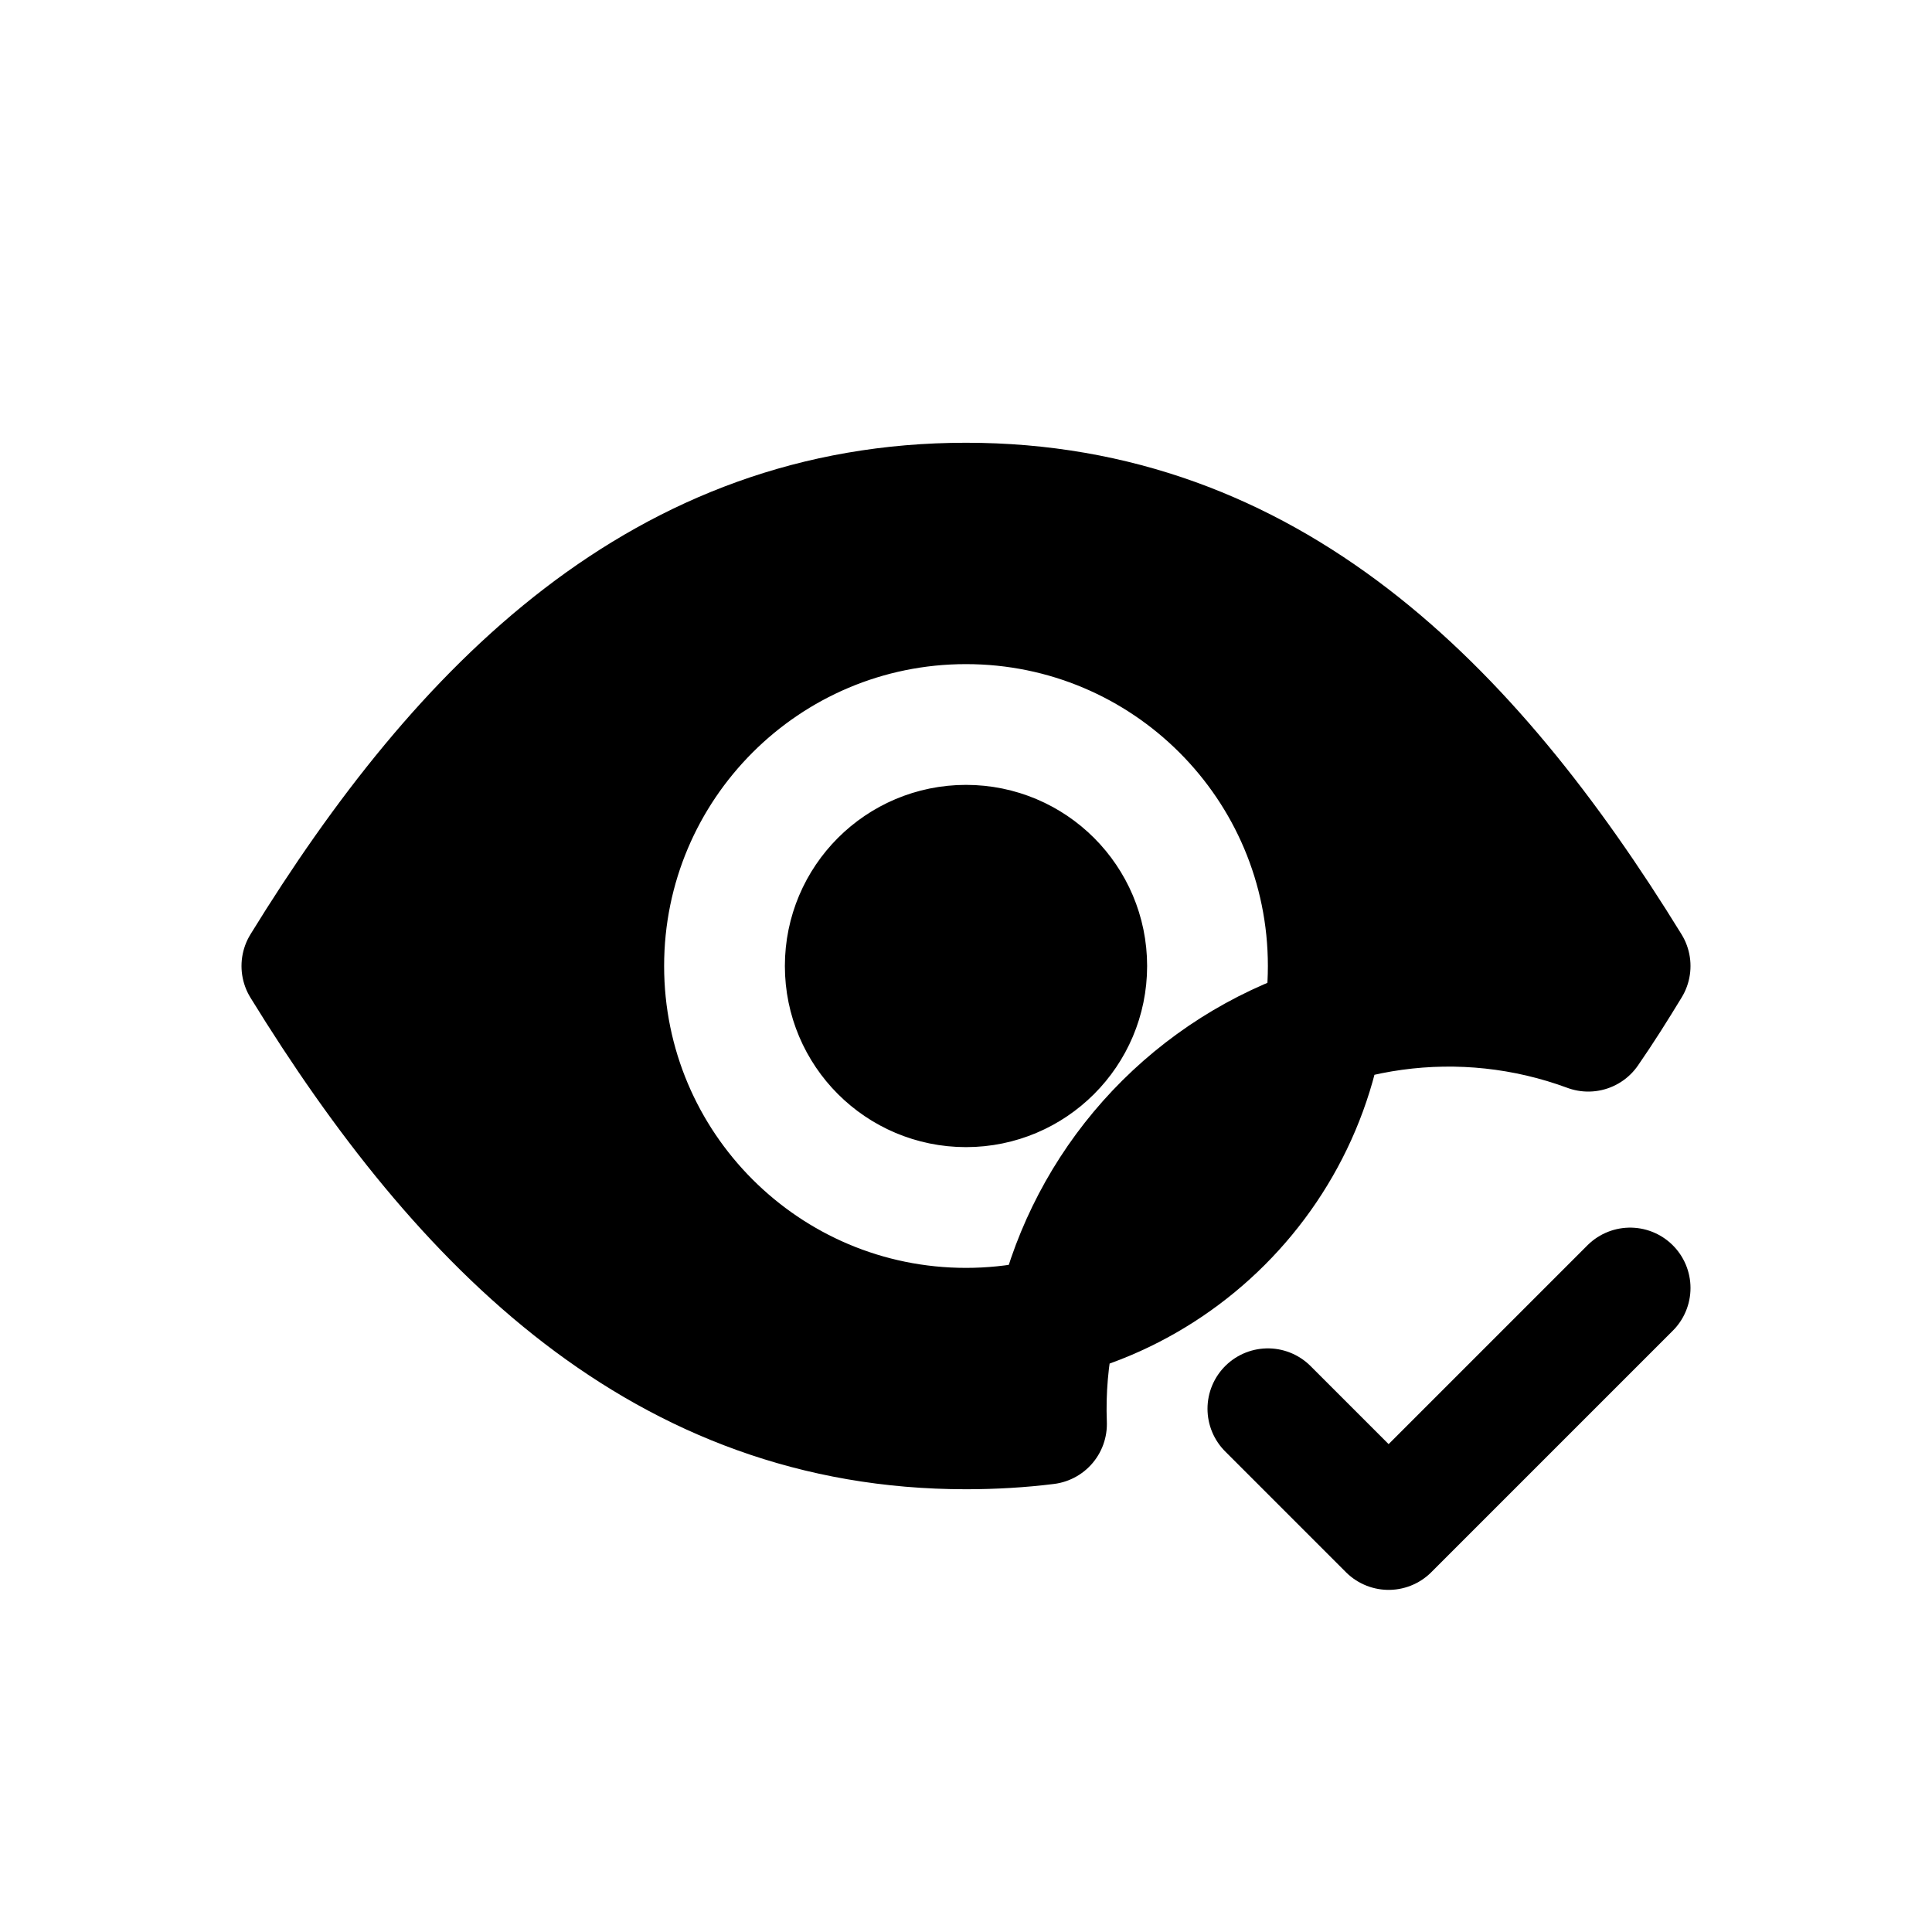
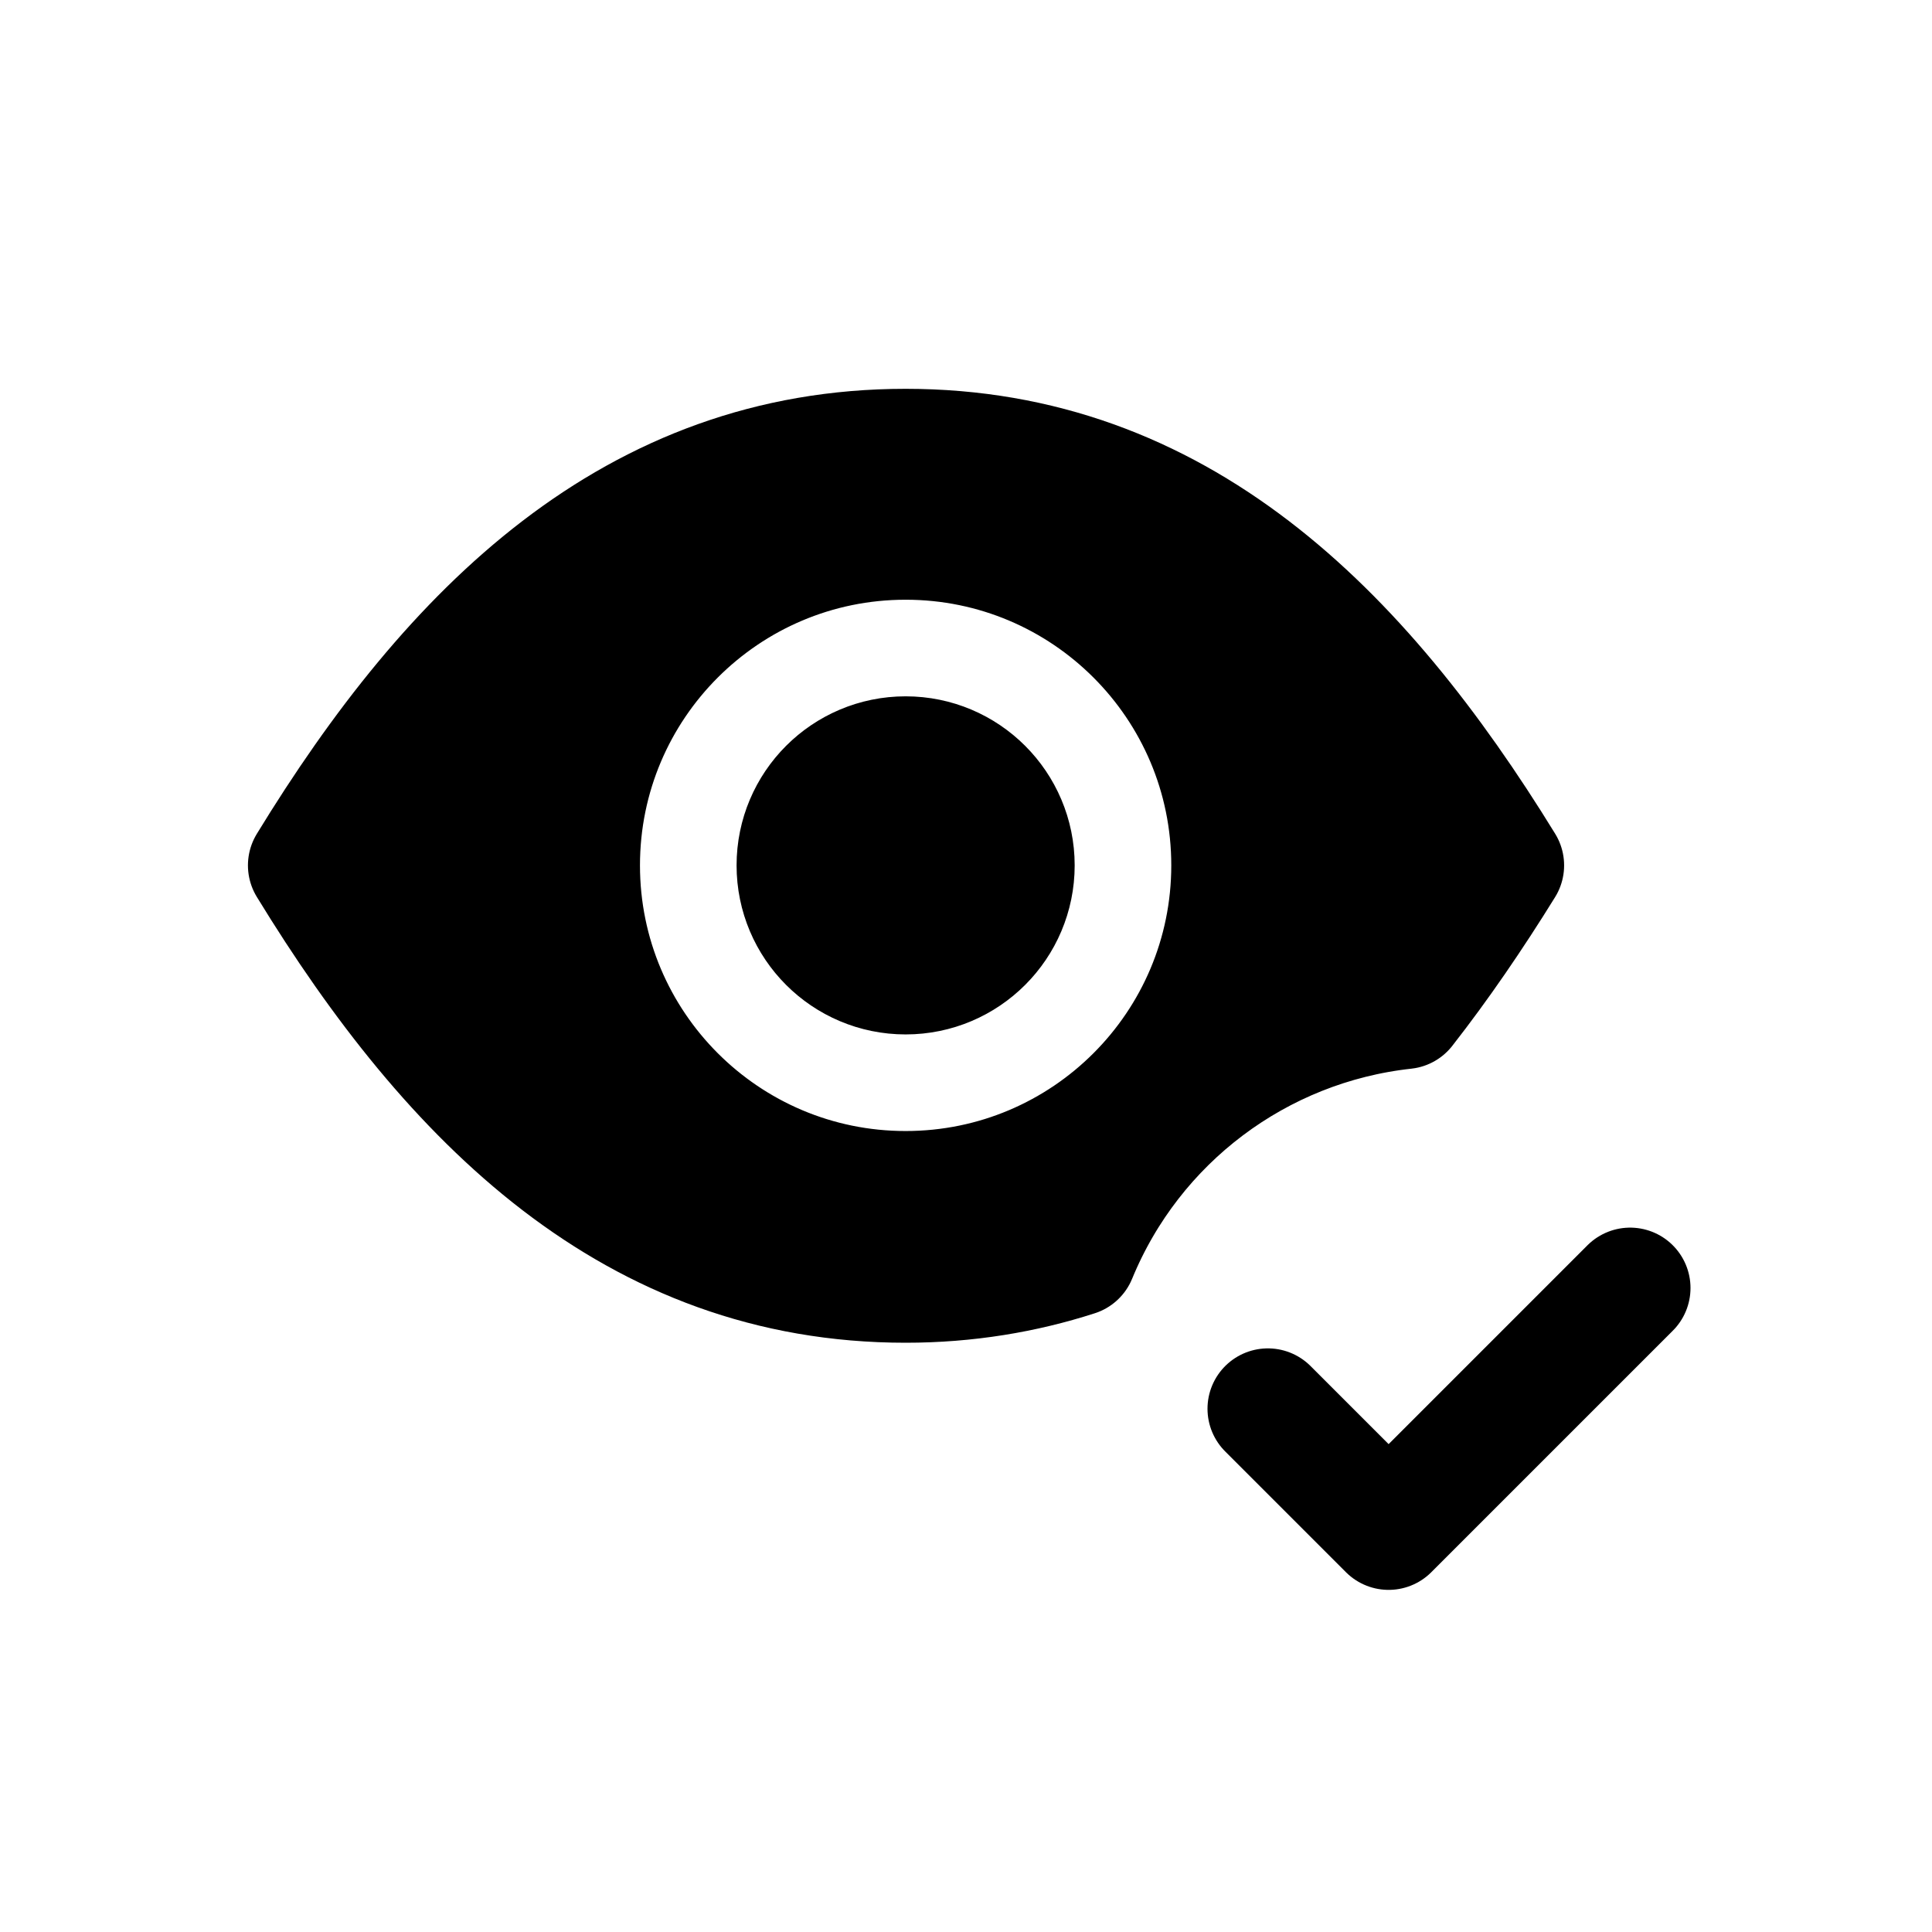
<svg xmlns="http://www.w3.org/2000/svg" viewBox="0 0 24 24" fill="currentColor" stroke="currentColor" stroke-width="1.5" stroke-linecap="round" stroke-linejoin="round" fill-rule="evenodd">
-   <path d="M13 17.69C12.68 17.73 12.34 17.75 12 17.75C8.25 17.75 5.75 15.25 3.75 12C5.75 8.75 8.25 6.25 12 6.25C15.75 6.25 18.25 8.75 20.25 12C20.08 12.28 19.91 12.55 19.73 12.81A5 5 0 0 0 13 17.69ZM7.5 12A4.5 4.5 0 1 1 16.5 12A4.5 4.5 0 1 1 7.5 12ZM10.5 12A1.5 1.5 0 1 1 13.5 12A1.5 1.5 0 1 1 10.5 12Z" />
+   <path d="M13.37 15.6C12.72 15.81 12.01 15.93 11.25 15.93C7.88 15.93 5.62 13.68 3.83 10.75C5.62 7.82 7.88 5.58 11.25 5.58C14.62 5.58 16.88 7.82 18.68 10.75C18.29 11.38 17.88 11.98 17.45 12.53A5 5 0 0 0 13.37 15.6ZM7.2 10.75A4.05 4.05 0 1 1 15.3 10.75A4.05 4.05 0 1 1 7.2 10.75ZM9.9 10.75A1.35 1.35 0 1 1 12.6 10.75A1.35 1.35 0 1 1 9.9 10.75Z" />
  <path fill="none" d="m15.75 17.5 1.5 1.5 3-3" />
</svg>
